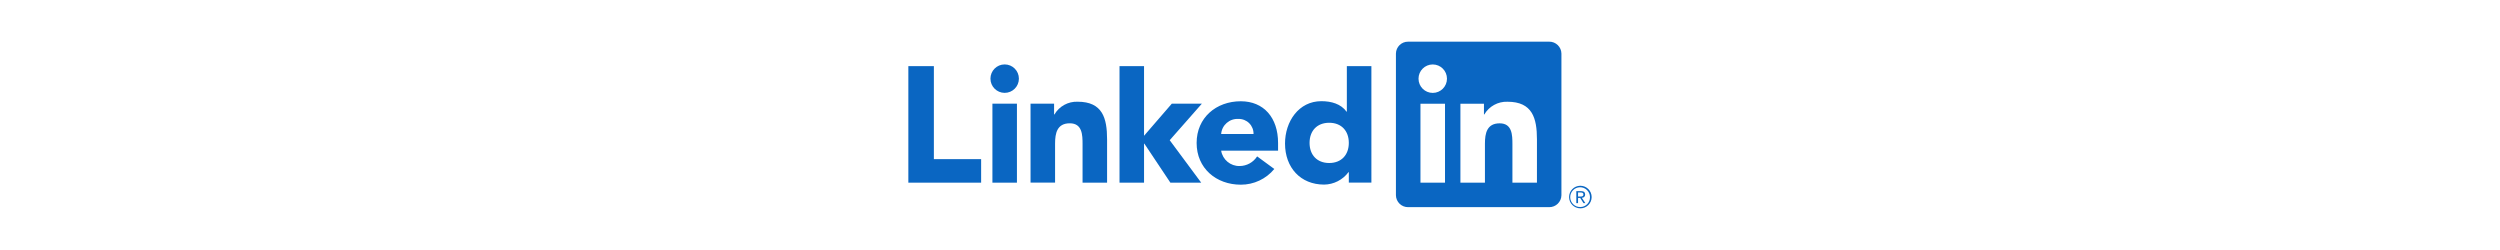
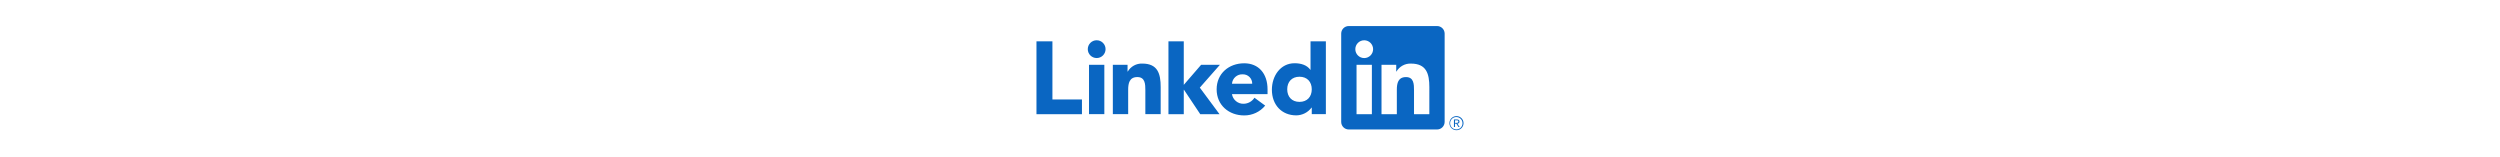
- <svg xmlns="http://www.w3.org/2000/svg" height="40" width="400" viewBox="-40.126 -16.312 347.755 97.871">
+ <svg xmlns="http://www.w3.org/2000/svg" height="25" width="400" viewBox="-40.126 -16.312 347.755 97.871">
  <path fill="#0a66c2" d="M263.744 61.109a1.2 1.2 0 001.21-1.269c0-.9-.543-1.33-1.657-1.33h-1.8v4.712h.677v-2.054h.832l.019.025 1.291 2.029h.724l-1.389-2.1zm-.783-.472h-.785v-1.593h.995c.514 0 1.1.084 1.1.757 0 .774-.593.836-1.314.836M0 9.587h9.993v36.4h18.5v9.222H0zm32.911 14.689h9.6v30.916h-9.6zm4.8-15.37a5.569 5.569 0 11-5.57 5.569 5.569 5.569 0 015.57-5.569m44.958.674h9.6v27.265l10.88-12.583h11.77l-12.6 14.313 12.335 16.63h-12.066l-10.191-15.282h-.126v15.28h-9.6zm-34.835 14.699h9.219v4.225h.131a10.085 10.085 0 019.09-4.994c9.735 0 11.527 6.405 11.527 14.726v16.954h-9.6v-15.031c0-3.588-.066-8.2-5-8.2-4.99 0-5.76 3.907-5.76 7.939v15.288h-9.6z" />
  <path fill="#0a66c2" d="M135.136 36.138a5.756 5.756 0 00-5.894-5.89 6.406 6.406 0 00-6.784 5.89zm8.132 13.7a16.909 16.909 0 01-13.128 6.151c-9.6 0-17.286-6.408-17.286-16.331 0-9.923 7.685-16.328 17.286-16.328 8.973 0 14.6 6.4 14.6 16.328v3.01h-22.282a7.171 7.171 0 007.235 6.019 8.193 8.193 0 006.851-3.778zm21.482-18.089c-4.8 0-7.68 3.205-7.68 7.875s2.879 7.878 7.68 7.878 7.687-3.2 7.687-7.878-2.881-7.875-7.687-7.875m16.525 23.437h-8.838v-4.1h-.131a12.071 12.071 0 01-9.544 4.868c-9.224 0-15.3-6.657-15.3-16.071 0-8.646 5.377-16.585 14.216-16.585 3.973 0 7.684 1.087 9.861 4.1h.126V9.577h9.609zm64.809.018h-9.6v-15.034c0-3.585-.064-8.2-4.993-8.2-5 0-5.765 3.906-5.765 7.939v15.294h-9.6v-30.916h9.216v4.225h.129a10.1 10.1 0 019.093-4.994c9.73 0 11.524 6.4 11.524 14.726zm-40.79-35.143a5.571 5.571 0 115.57-5.572 5.571 5.571 0 01-5.57 5.572m4.8 35.143h-9.61v-30.917h9.61zm40.776-55.2h-55.21a4.728 4.728 0 00-4.781 4.67v55.439a4.731 4.731 0 004.781 4.675h55.21a4.741 4.741 0 004.8-4.675V4.67a4.738 4.738 0 00-4.8-4.67m12.173 56.411a4.418 4.418 0 10.085 0h-.085m0 8.33a3.874 3.874 0 113.809-3.938v.065a3.791 3.791 0 01-3.708 3.871h-.1" />
</svg>
